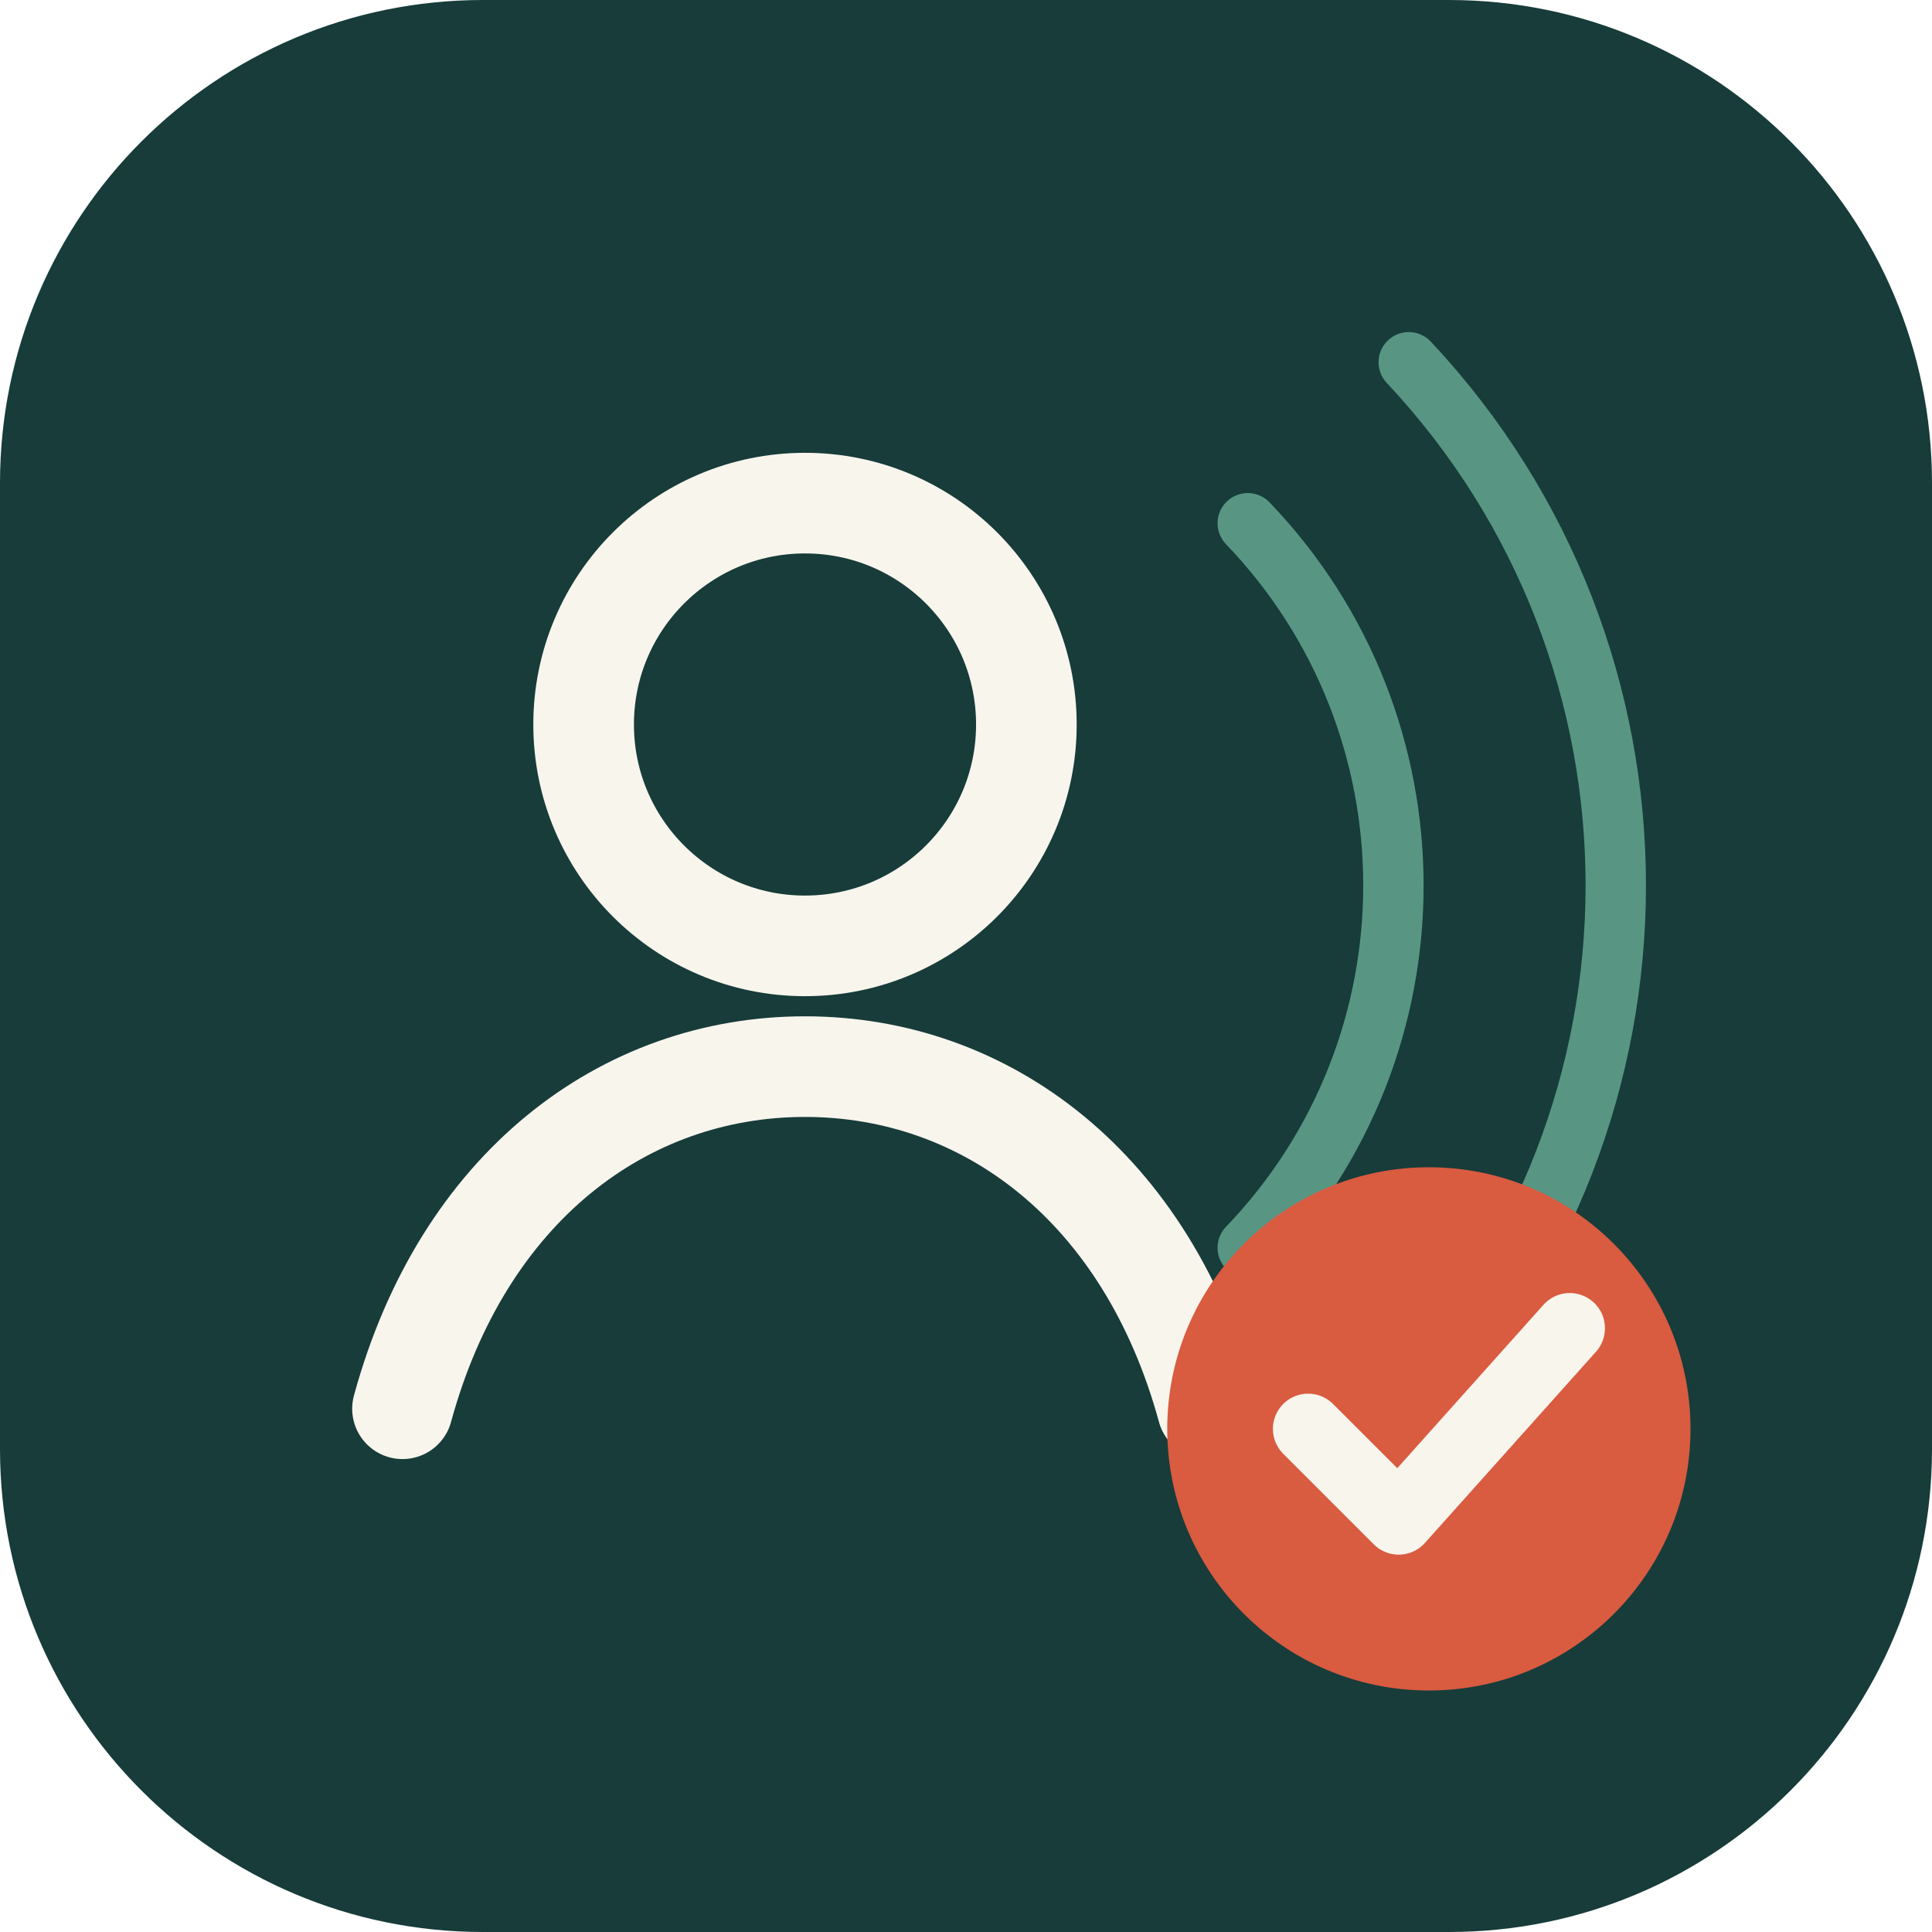
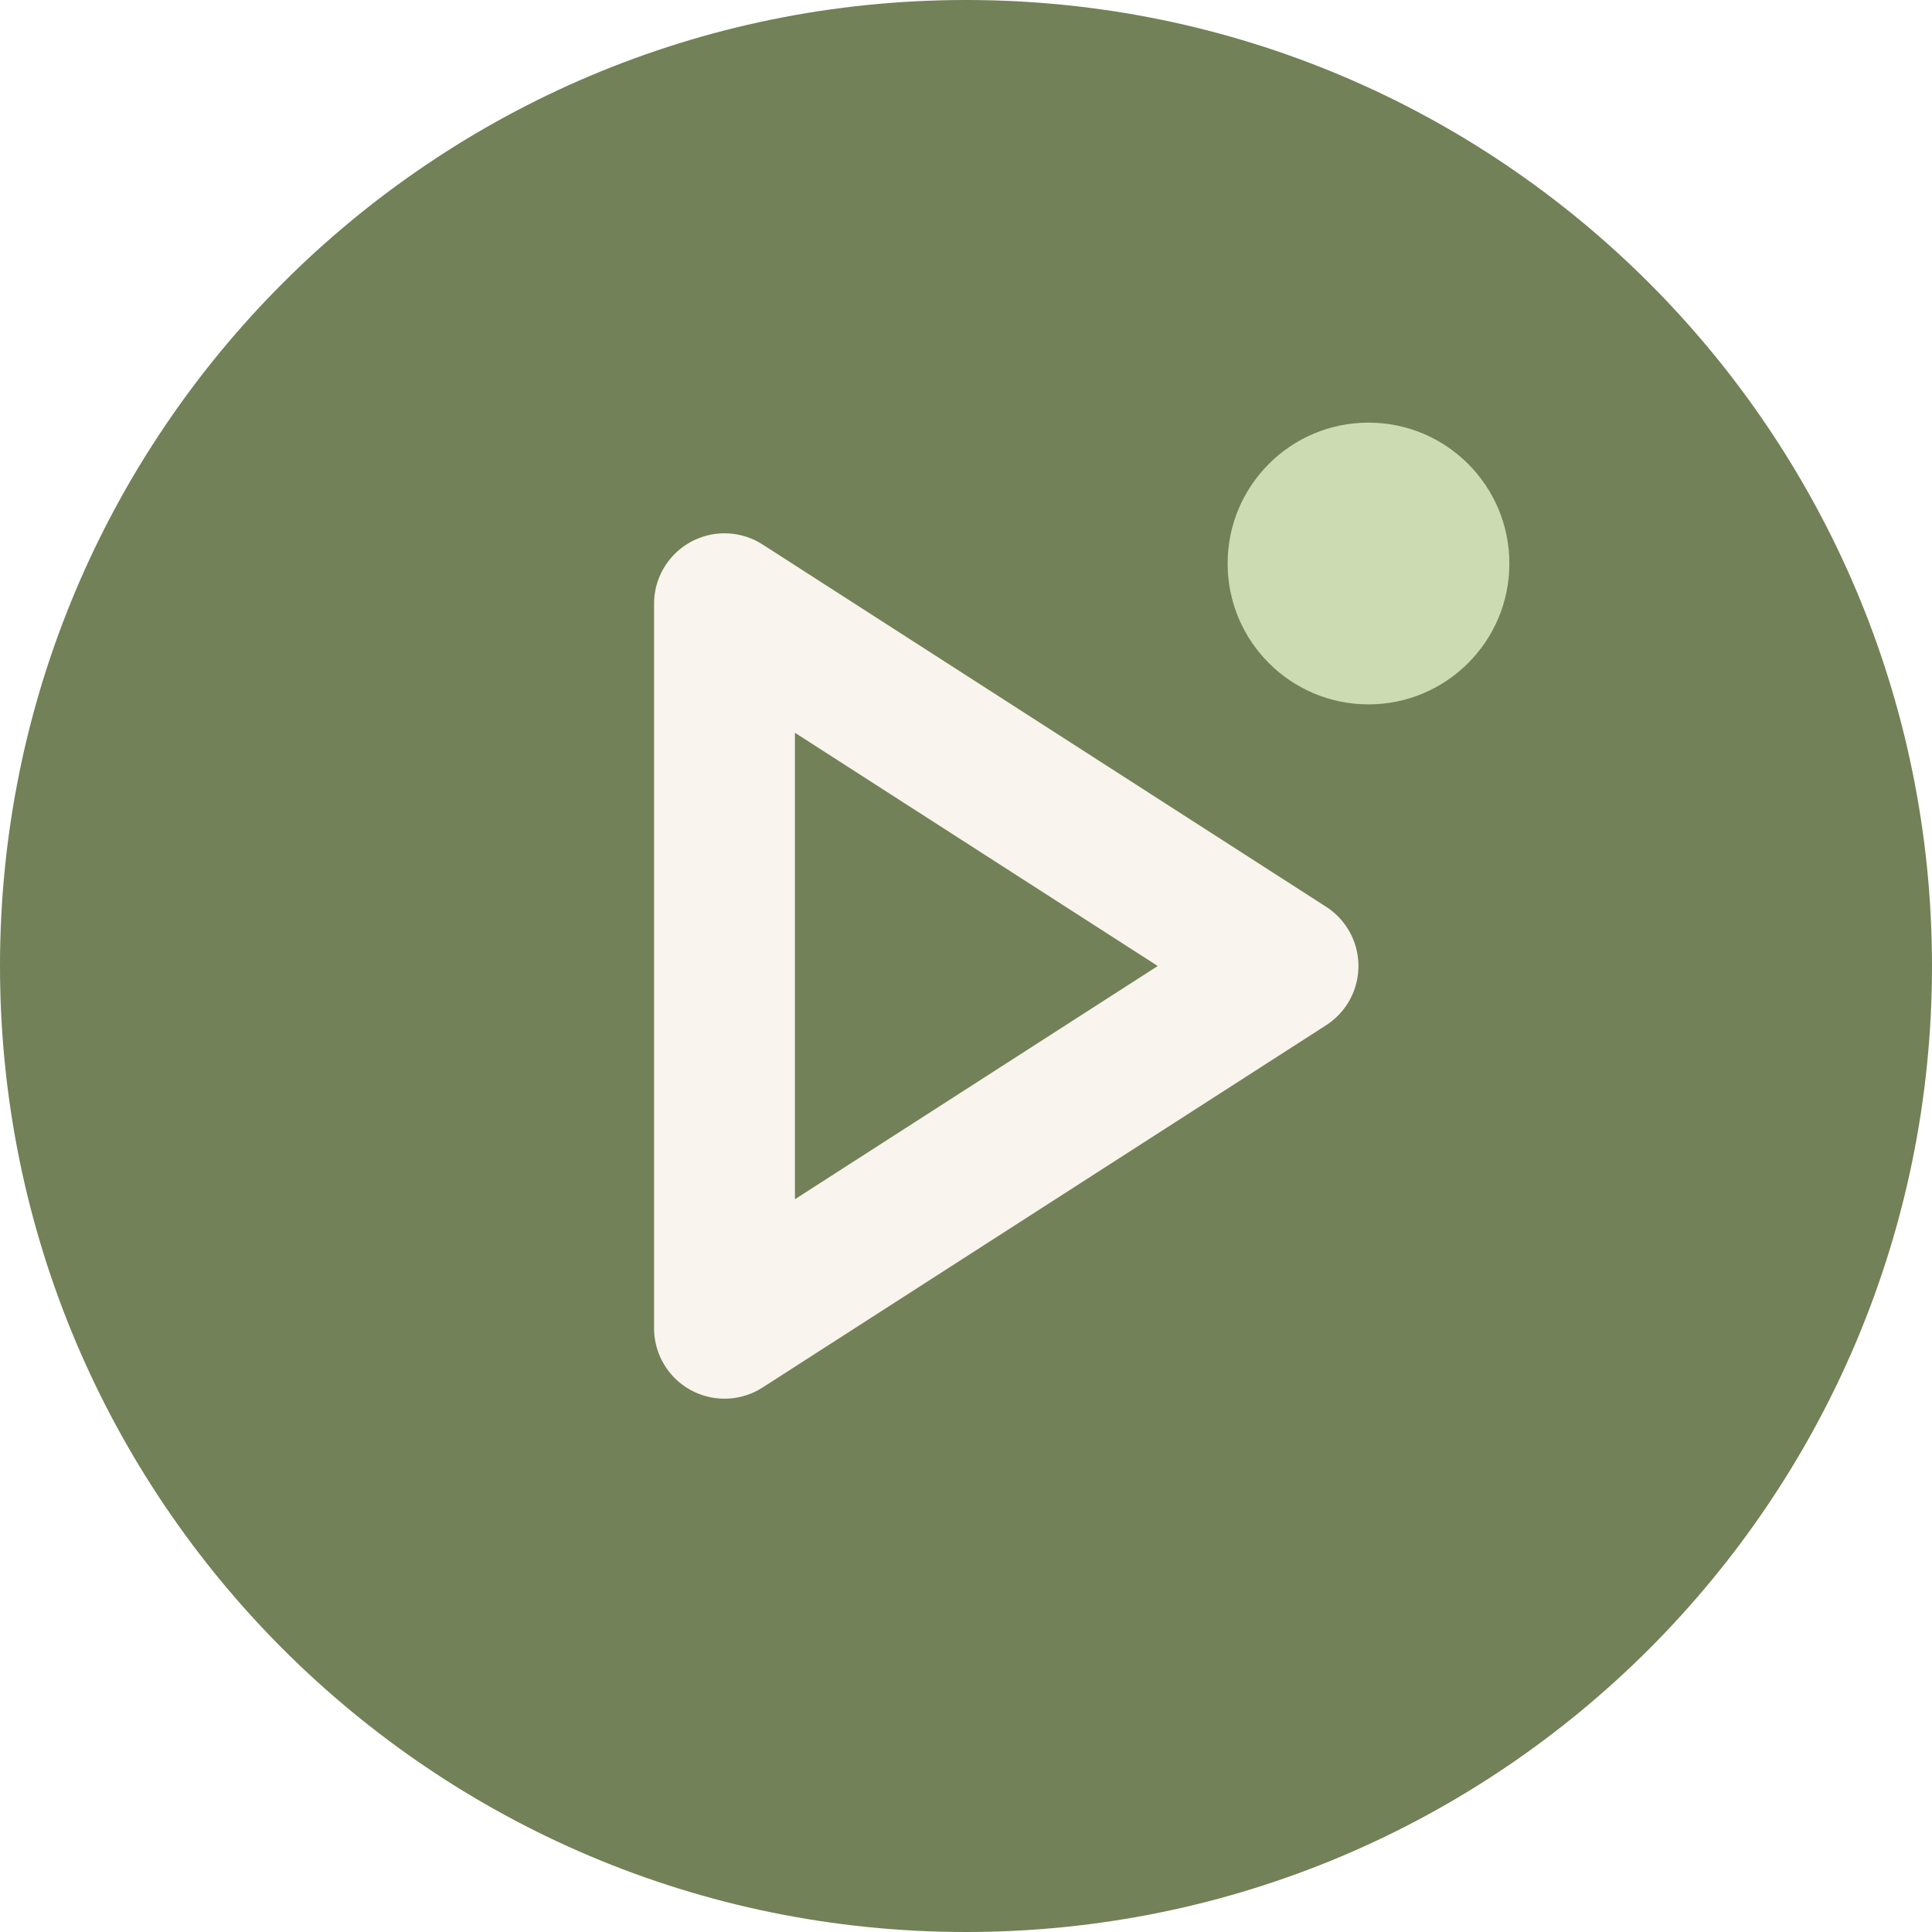
- <svg xmlns="http://www.w3.org/2000/svg" viewBox="0 0 96 96" role="img" aria-labelledby="title desc">
-   <rect width="96" height="96" rx="24" fill="#173C3A" />
-   <g fill="none" stroke="#83D2B4" stroke-width="3" stroke-linecap="round" opacity=".6">
-     <path d="M62 26a26 26 0 0 1 0 36" />
-     <path d="M70 18a38 38 0 0 1 0 52" />
-   </g>
-   <circle cx="40" cy="36" r="11" fill="none" stroke="#F8F5ED" stroke-width="5" />
-   <path d="M20 70c3-11 11-17 20-17s17 6 20 17" fill="none" stroke="#F8F5ED" stroke-width="5" stroke-linecap="round" />
-   <circle cx="71" cy="71" r="13" fill="#D95B40" />
-   <path d="M65 71l4.5 4.5L78 66" fill="none" stroke="#F8F5ED" stroke-width="3.5" stroke-linecap="round" stroke-linejoin="round" />
+ <svg xmlns="http://www.w3.org/2000/svg" viewBox="0 0 96 96">
+   <circle cx="48" cy="48" r="48" fill="#728157" />
+   <path d="M36 30L64 48L36 66Z" fill="none" stroke="#f9f4ed" stroke-width="7" stroke-linecap="round" stroke-linejoin="round" />
+   <circle cx="68" cy="28" r="7" fill="#ccdbb2" />
</svg>
